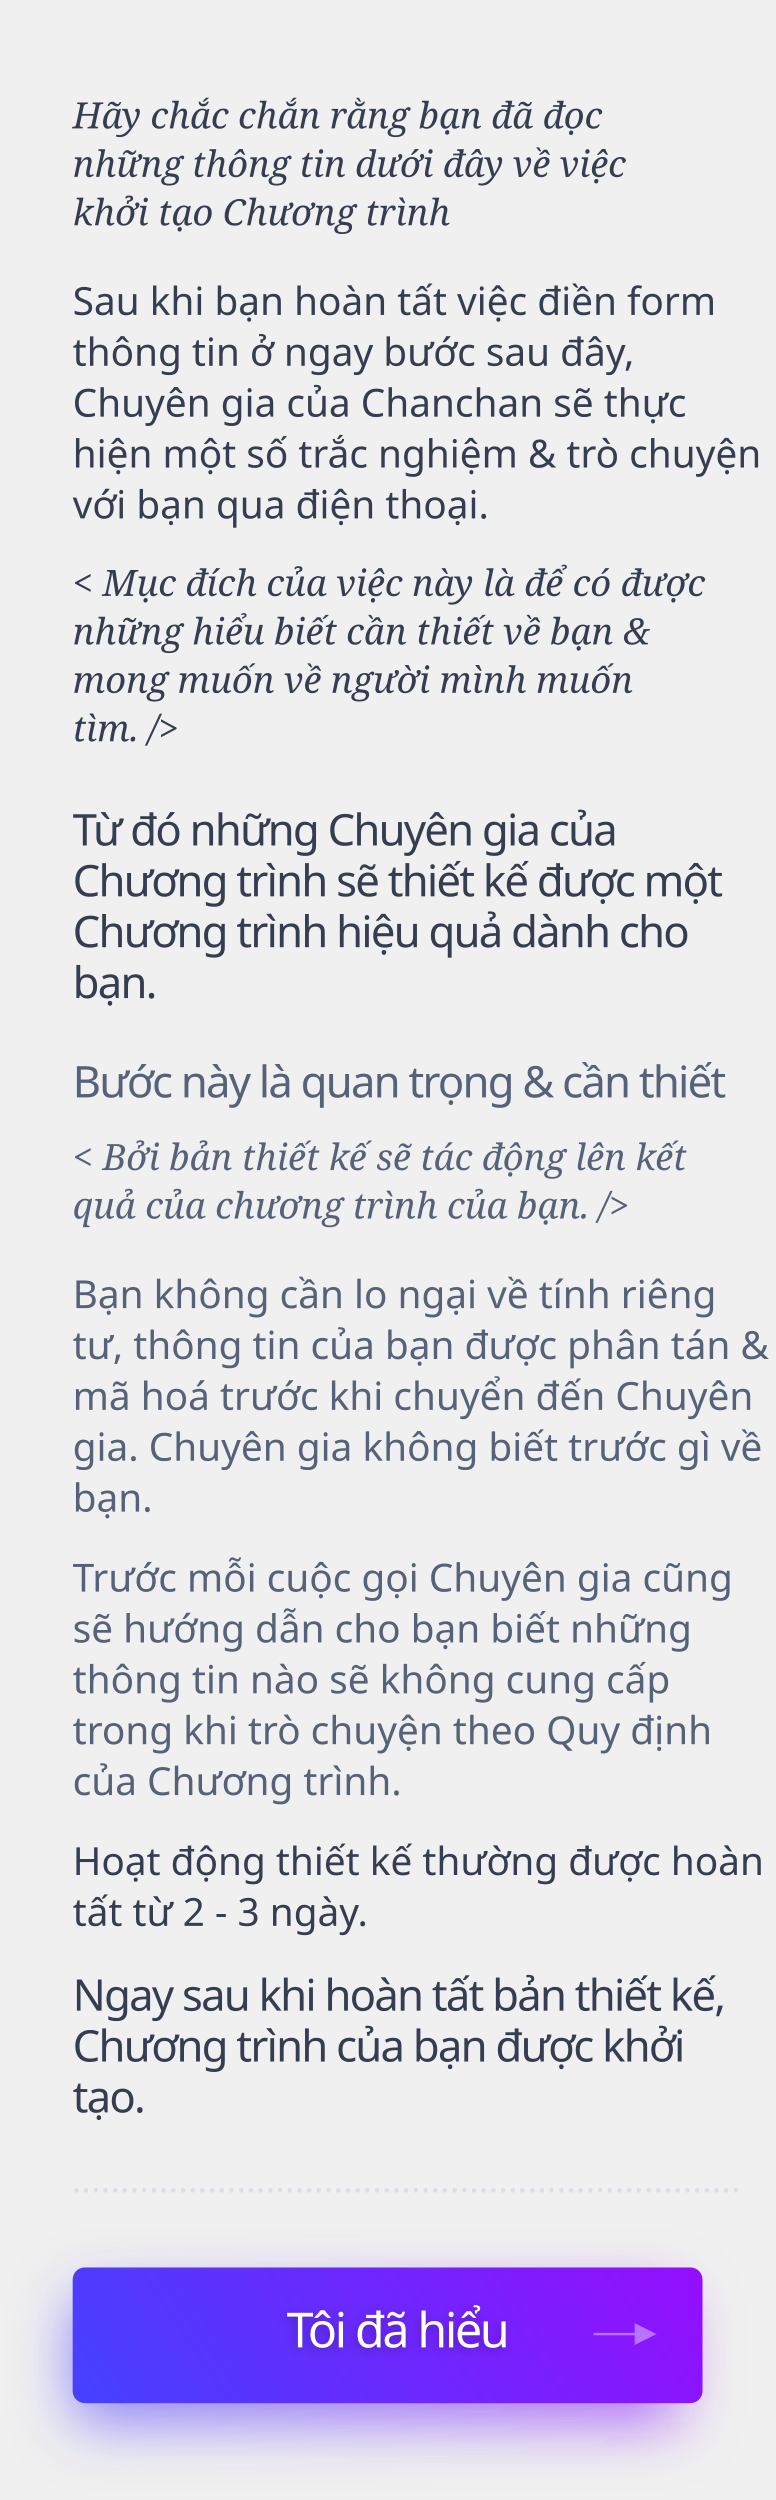
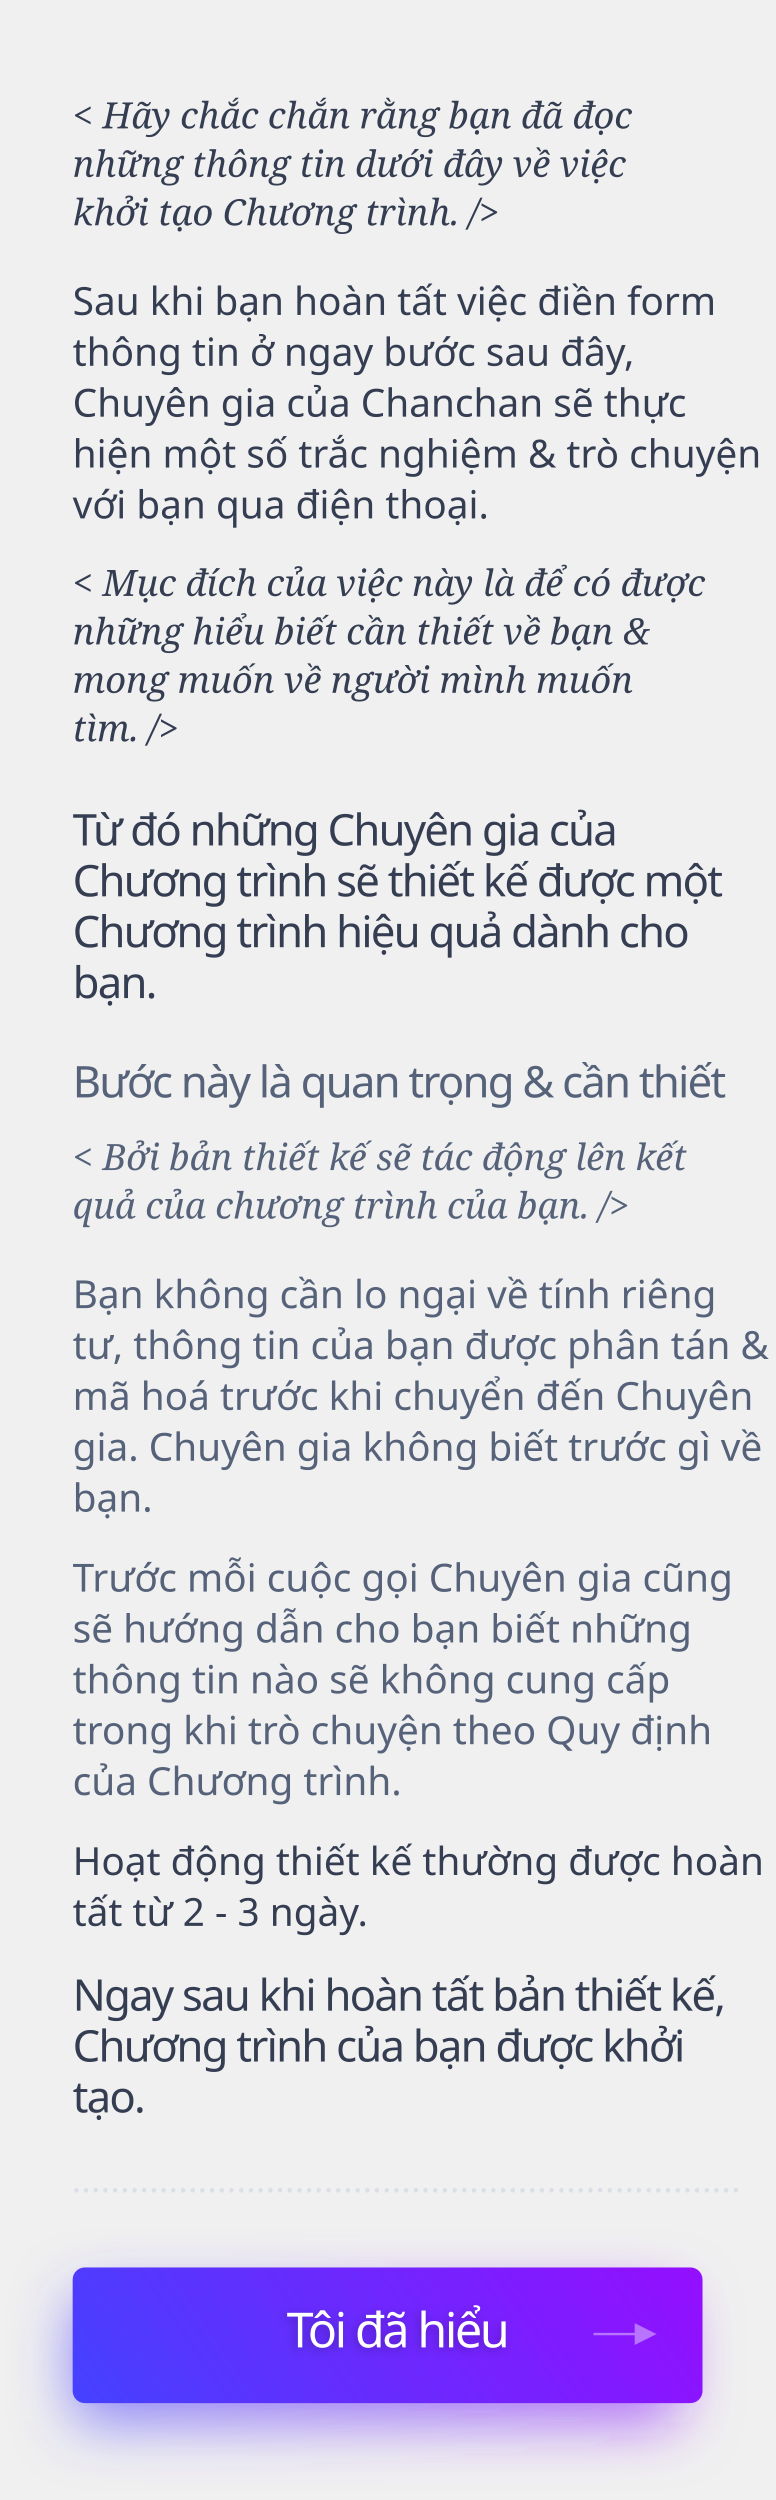
<svg xmlns="http://www.w3.org/2000/svg" xmlns:xlink="http://www.w3.org/1999/xlink" width="320px" height="1032px" viewBox="0 0 320 1032" version="1.1">
  <defs>
    <linearGradient x1="-37.566%" y1="41.331%" x2="134.769%" y2="65.04%" id="linearGradient-1">
      <stop stop-color="#AA00FF" offset="0%" />
      <stop stop-color="#304FFE" offset="100%" />
    </linearGradient>
    <filter x="-14.4%" y="-69.2%" width="128.8%" height="238.5%" filterUnits="objectBoundingBox" id="filter-2">
      <feGaussianBlur stdDeviation="12" in="SourceGraphic" />
    </filter>
    <linearGradient x1="-37.566%" y1="40.704%" x2="134.769%" y2="66.127%" id="linearGradient-3">
      <stop stop-color="#AA00FF" offset="0%" />
      <stop stop-color="#304FFE" offset="100%" />
    </linearGradient>
    <text id="text-4" font-family="SFCompactDisplay-Semibold, SF Compact Display" font-size="20" font-weight="500" letter-spacing="-1" fill="#FFFFFF">
      <tspan x="118.329" y="969">Tôi đã hiểu</tspan>
    </text>
    <filter x="-8.8%" y="-22.9%" width="115.3%" height="154.2%" filterUnits="objectBoundingBox" id="filter-5">
      <feOffset dx="-1" dy="1" in="SourceAlpha" result="shadowOffsetOuter1" />
      <feGaussianBlur stdDeviation="2" in="shadowOffsetOuter1" result="shadowBlurOuter1" />
      <feColorMatrix values="0 0 0 0 0   0 0 0 0 0   0 0 0 0 0  0 0 0 0.25 0" type="matrix" in="shadowBlurOuter1" />
    </filter>
  </defs>
  <g id="haychacchan" stroke="none" stroke-width="1" fill="none" fill-rule="evenodd">
-     <text id="Hãy-chắc-chắn-rằng-b" font-family="Georgia-Italic, Georgia" font-size="15" font-style="italic" font-weight="normal" line-spacing="20" fill="#343D51">
-       <tspan x="30" y="53">Hãy chắc chắn rằng bạn đã đọc </tspan>
+     <text id="&lt;-Hãy-chắc-chắn-rằng" font-family="Georgia-Italic, Georgia" font-size="15" font-style="italic" font-weight="normal" line-spacing="20" fill="#343D51">
+       <tspan x="30" y="53">&lt; Hãy chắc chắn rằng bạn đã đọc </tspan>
      <tspan x="30" y="73">những thông tin dưới đây về việc </tspan>
-       <tspan x="30" y="93">khởi tạo Chương trình</tspan>
+       <tspan x="30" y="93">khởi tạo Chương trình. /&gt;</tspan>
    </text>
    <text id="Từ-đó-những-Chuyên-g" font-family="SFCompactDisplay-Semibold, SF Compact Display" font-size="18" font-weight="500" letter-spacing="-0.72" fill="#343D51">
      <tspan x="30" y="349">Từ đó những Chuyên gia của </tspan>
      <tspan x="30" y="370">Chương trình sẽ thiết kế được một </tspan>
      <tspan x="30" y="391">Chương trình hiệu quả dành cho </tspan>
      <tspan x="30" y="412">bạn.</tspan>
    </text>
    <text id="Sau-khi-bạn-hoàn-tất" font-family="SFCompactDisplay-Regular, SF Compact Display" font-size="16" font-weight="normal" line-spacing="21" fill="#343D51">
      <tspan x="30" y="130">Sau khi bạn hoàn tất việc điền form </tspan>
      <tspan x="30" y="151">thông tin ở ngay bước sau đây, </tspan>
      <tspan x="30" y="172">Chuyên gia của Chanchan sẽ thực </tspan>
      <tspan x="30" y="193">hiện một số trắc nghiệm &amp; trò chuyện </tspan>
      <tspan x="30" y="214">với bạn qua điện thoại.</tspan>
    </text>
    <text id="&lt;-Mục-đích-của-việc" font-family="Georgia-Italic, Georgia" font-size="15" font-style="italic" font-weight="normal" line-spacing="20" fill="#343D51">
      <tspan x="30" y="246">&lt; Mục đích của việc này là để có được </tspan>
      <tspan x="30" y="266">những hiểu biết cần thiết về bạn &amp; </tspan>
      <tspan x="30" y="286">mong muốn về người mình muốn </tspan>
      <tspan x="30" y="306">tìm. /&gt;</tspan>
    </text>
    <text id="Bước-này-là-quan-trọ" font-family="SFCompactDisplay-Semibold, SF Compact Display" font-size="18" font-weight="500" letter-spacing="-0.72" fill="#556279">
      <tspan x="30" y="453">Bước này là quan trọng &amp; cần thiết</tspan>
    </text>
    <text id="&lt;-Bởi-bản-thiết-kế-s" font-family="Georgia-Italic, Georgia" font-size="15" font-style="italic" font-weight="normal" line-spacing="20" fill="#556279">
      <tspan x="30" y="483">&lt; Bởi bản thiết kế sẽ tác động lên kết </tspan>
      <tspan x="30" y="503">quả của chương trình của bạn. /&gt;</tspan>
    </text>
    <text id="Bạn-không-cần-lo-ngạ" font-family="SFCompactDisplay-Regular, SF Compact Display" font-size="16" font-weight="normal" line-spacing="21" fill="#556279">
      <tspan x="30" y="540">Bạn không cần lo ngại về tính riêng </tspan>
      <tspan x="30" y="561">tư, thông tin của bạn được phân tán &amp; </tspan>
      <tspan x="30" y="582">mã hoá trước khi chuyển đến Chuyên </tspan>
      <tspan x="30" y="603">gia. Chuyên gia không biết trước gì về </tspan>
      <tspan x="30" y="624">bạn.</tspan>
    </text>
    <text id="Ngay-sau-khi-hoàn-tấ" font-family="SFCompactDisplay-Semibold, SF Compact Display" font-size="18" font-weight="500" letter-spacing="-0.72" fill="#343D51">
      <tspan x="30" y="830">Ngay sau khi hoàn tất bản thiết kế, </tspan>
      <tspan x="30" y="851">Chương trình của bạn được khởi </tspan>
      <tspan x="30" y="872">tạo.</tspan>
    </text>
    <text id="……………………………………………………" font-family="Georgia-Italic, Georgia" font-size="14" font-style="italic" font-weight="normal" fill="#DADFE7">
      <tspan x="30" y="905">……………………………………………………………</tspan>
    </text>
    <path d="M280,953 L280,995 C280,997.761 277.761,1000 275,1000 L35,1000 C32.239,1000 30,997.761 30,995 L30,953 C30,950.239 32.239,948 35,948 L275,948 C277.761,948 280,950.239 280,953 Z" id="Triangle" fill="url(#linearGradient-1)" opacity="0.6" filter="url(#filter-2)" transform="translate(155, 974) scale(-1, 1) translate(-155, -974) " />
    <path d="M290,941 L290,987 C290,989.761 287.761,992 285,992 L35,992 C32.239,992 30,989.761 30,987 L30,941 C30,938.239 32.239,936 35,936 L285,936 C287.761,936 290,938.239 290,941 Z" id="Triangle" fill="url(#linearGradient-3)" transform="translate(160, 964) scale(-1, 1) translate(-160, -964) " />
    <polygon id="Line" fill="#FFFFFF" fill-rule="nonzero" opacity="0.4" points="262 964 245 964 245 963 262 963 262 959 271 963.5 262 968" />
    <g id="Tôi-đã-hiểu" fill="#FFFFFF" fill-opacity="1">
      <use filter="url(#filter-5)" xlink:href="#text-4" />
      <use xlink:href="#text-4" />
    </g>
    <text id="Hoạt-động-thiết-kế-t" font-family="SFCompactDisplay-Regular, SF Compact Display" font-size="16" font-weight="normal" line-spacing="21" fill="#343D51">
      <tspan x="30" y="774">Hoạt động thiết kế thường được hoàn </tspan>
      <tspan x="30" y="795">tất từ 2 - 3 ngày.</tspan>
    </text>
    <text id="Trước-mỗi-cuộc-gọi-C" font-family="SFCompactDisplay-Regular, SF Compact Display" font-size="16" font-weight="normal" line-spacing="21" fill="#556279">
      <tspan x="30" y="657">Trước mỗi cuộc gọi Chuyên gia cũng </tspan>
      <tspan x="30" y="678">sẽ hướng dẫn cho bạn biết những </tspan>
      <tspan x="30" y="699">thông tin nào sẽ không cung cấp </tspan>
      <tspan x="30" y="720">trong khi trò chuyện theo Quy định </tspan>
      <tspan x="30" y="741">của Chương trình.</tspan>
    </text>
  </g>
</svg>
